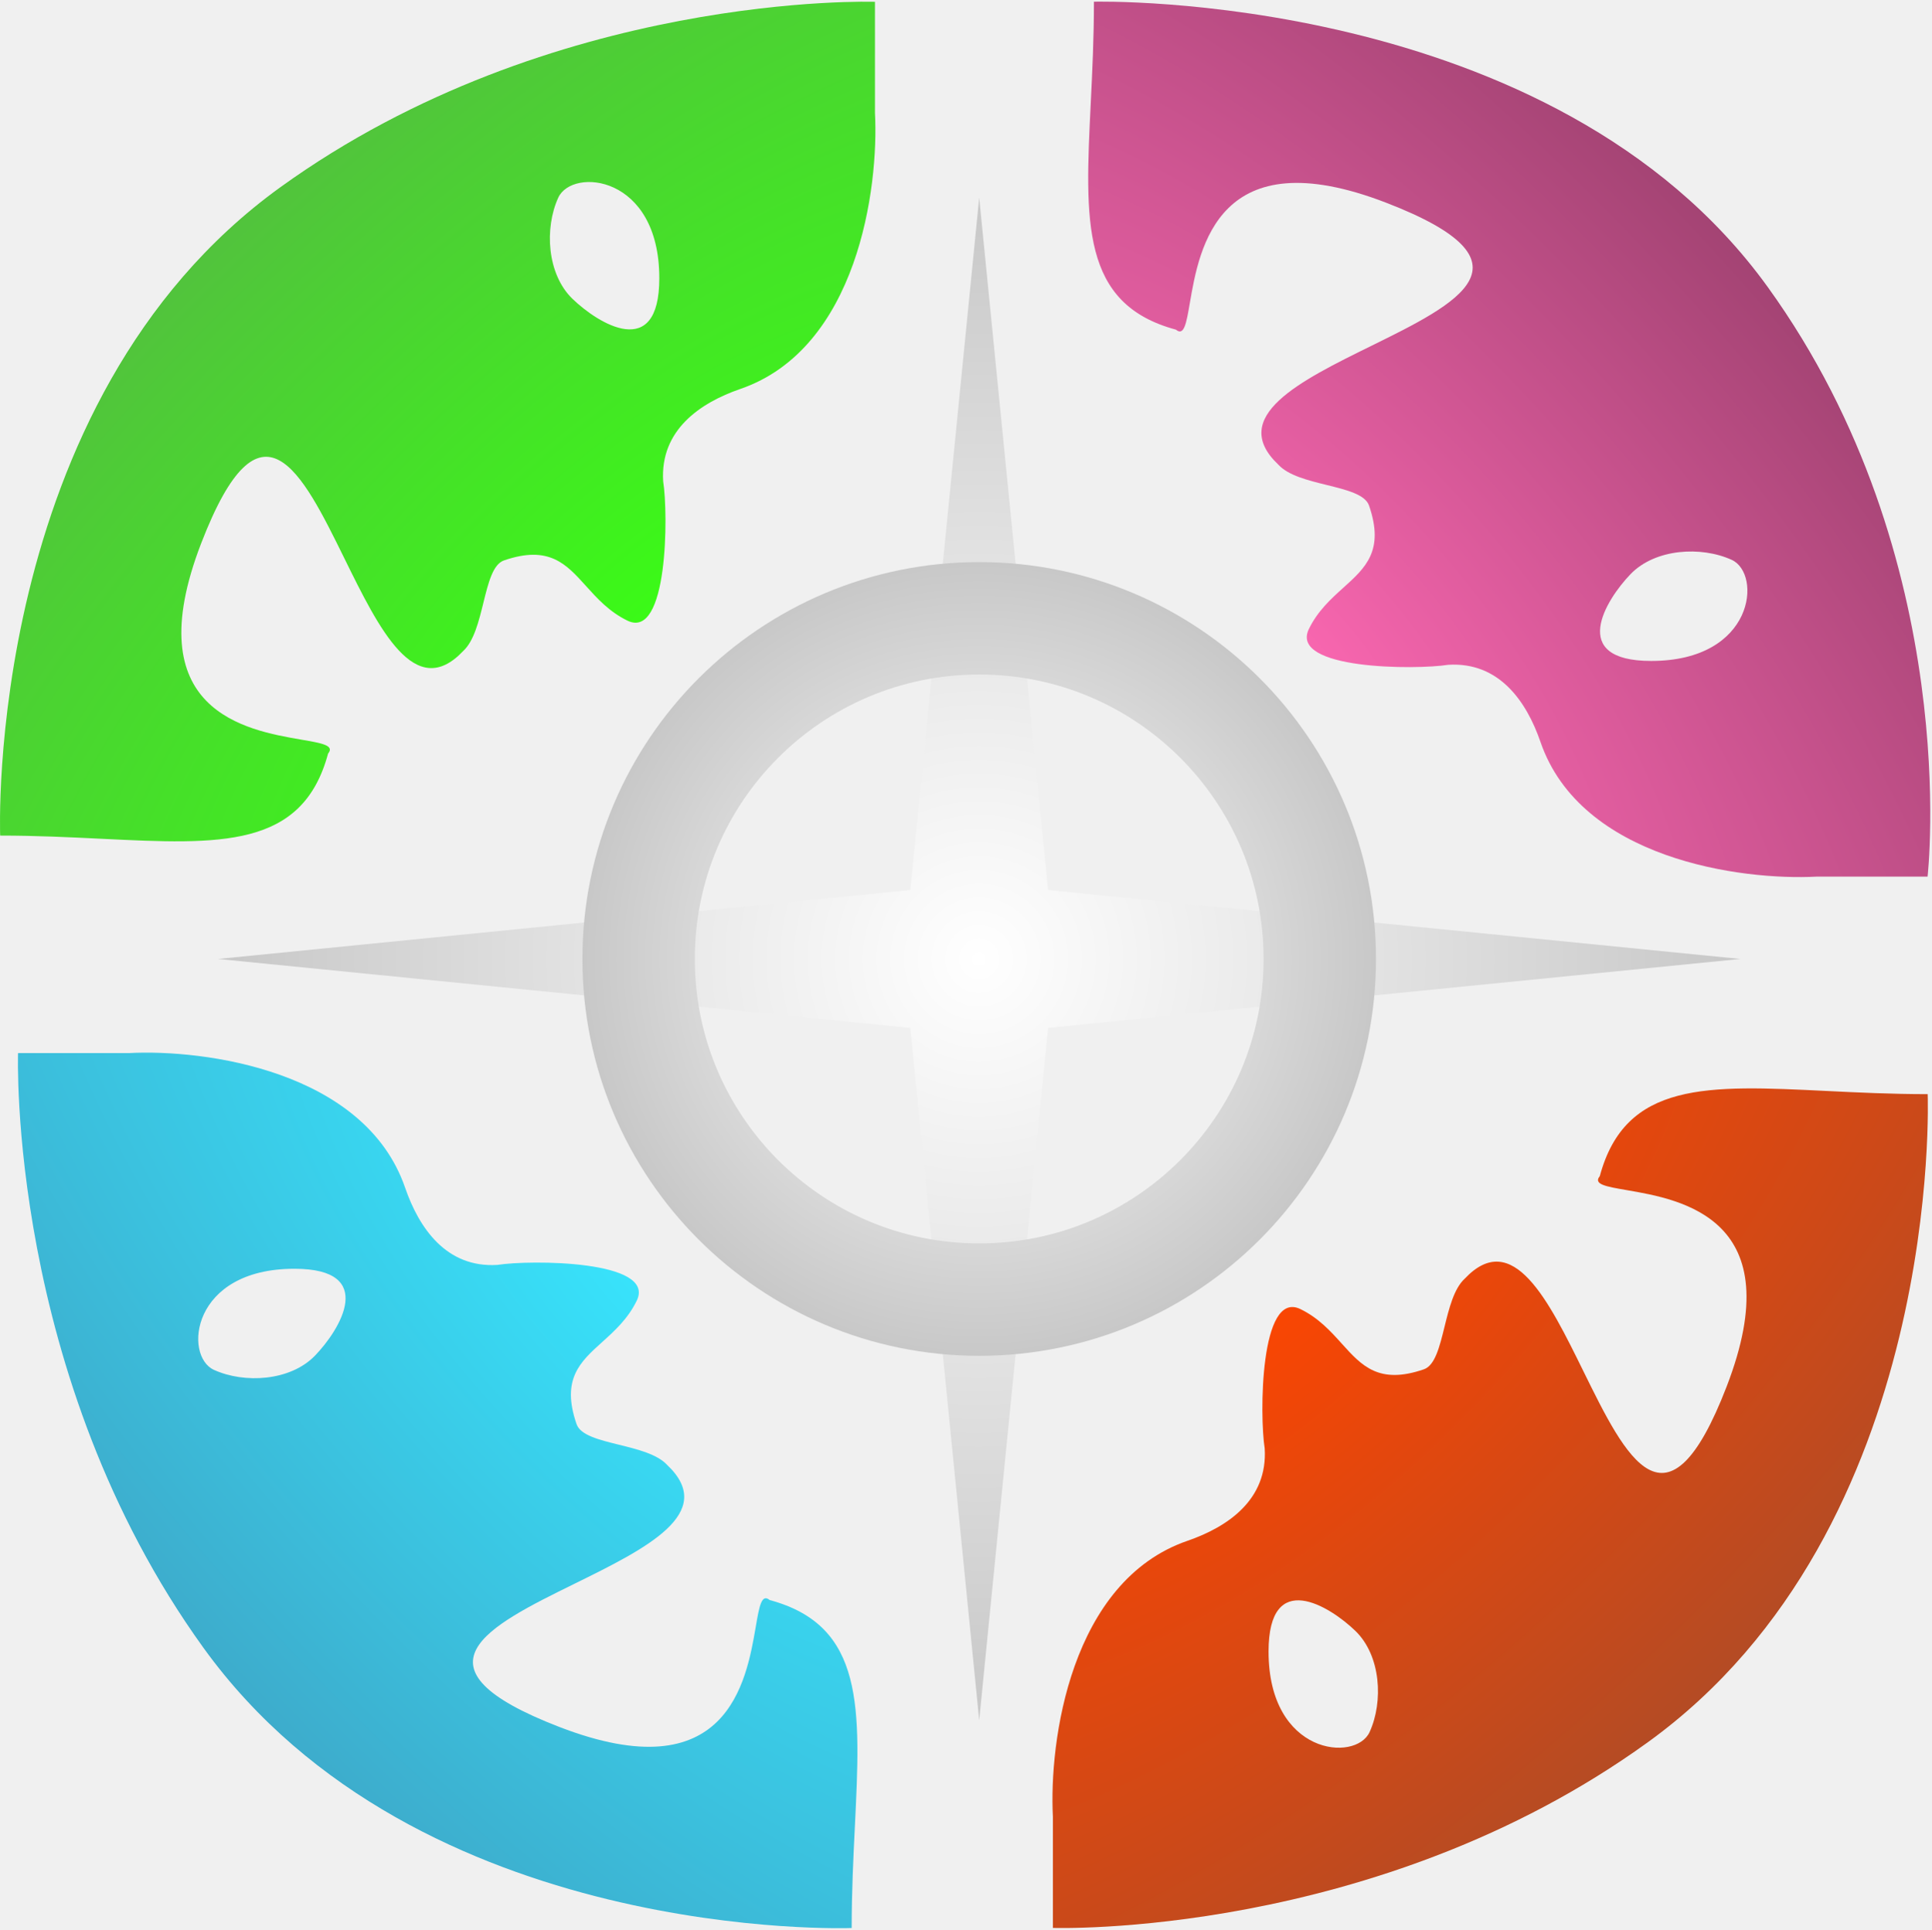
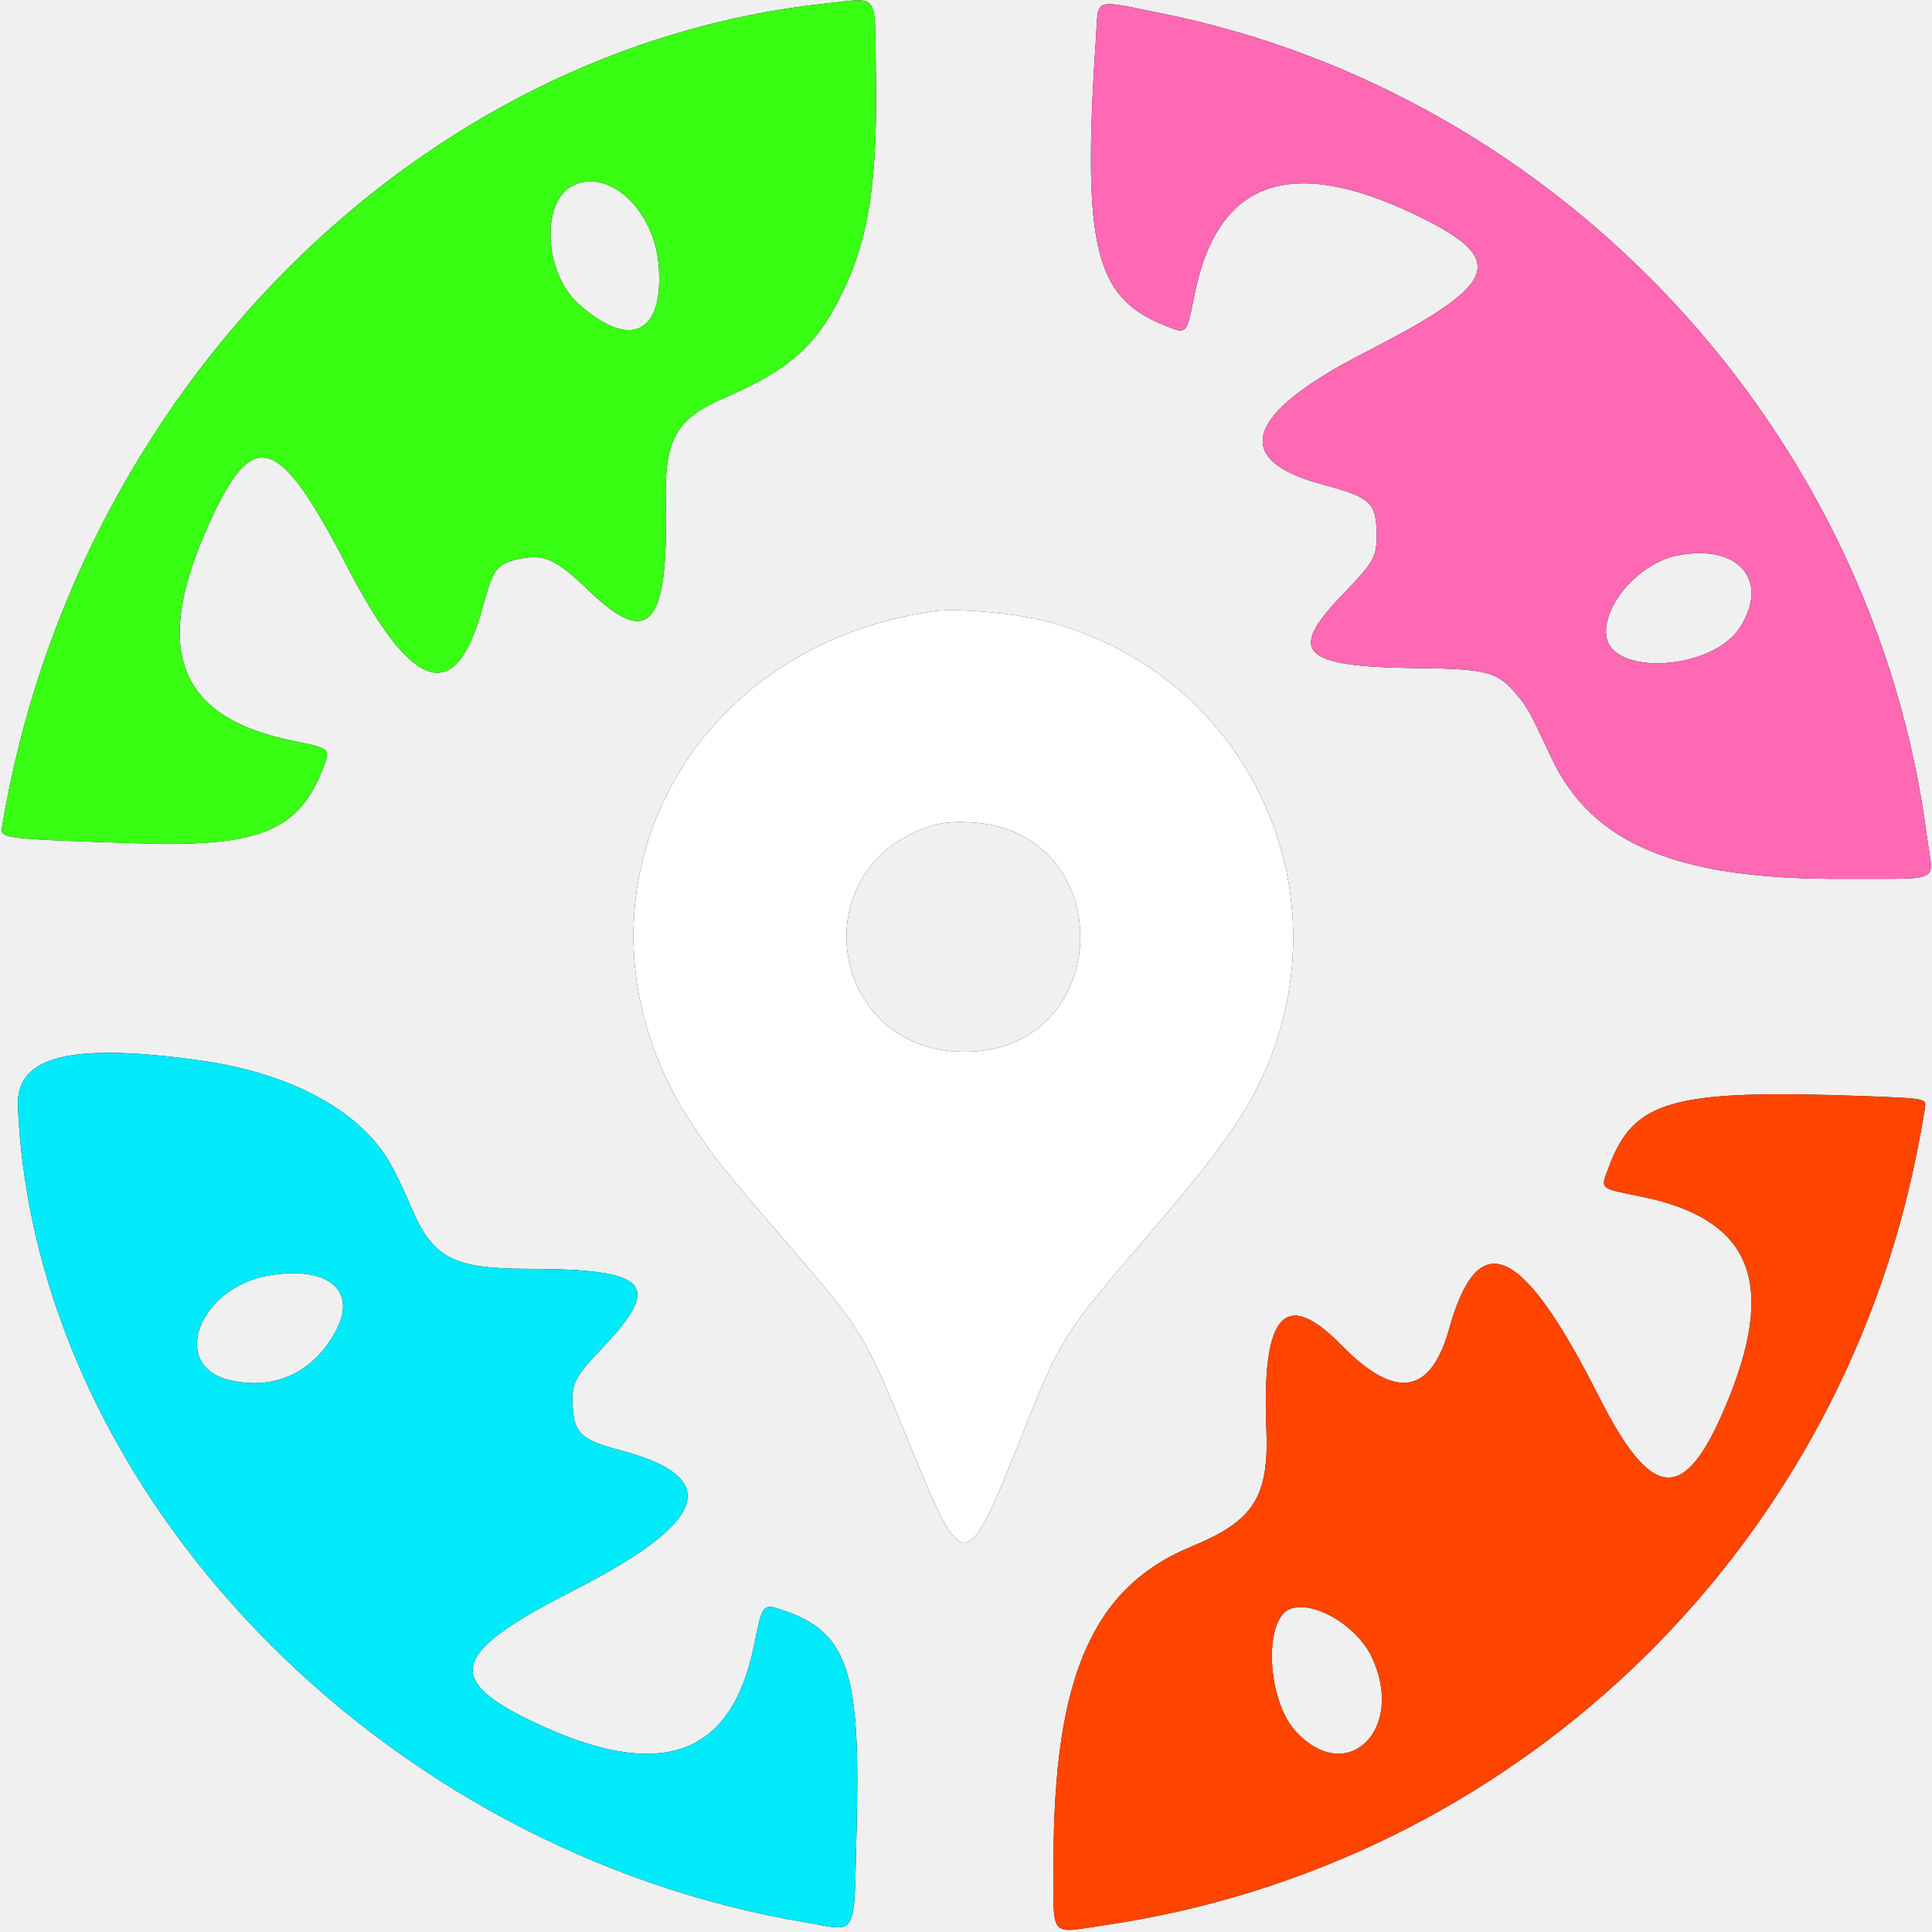
- <svg xmlns="http://www.w3.org/2000/svg" width="1134" height="1133" viewBox="0 0 1134 1133" fill="none">
-   <path fill-rule="evenodd" clip-rule="evenodd" d="M1066.64 514.665C1022.49 516.998 928.275 504.455 904.574 435.622C896.435 411.984 880.39 388.424 850.366 390.301C831.316 393.335 756.913 393.183 768.568 369.287C773.781 358.598 781.602 351.548 788.848 345.016C801.85 333.296 812.999 323.246 803.905 296.835C801.659 290.311 790.738 287.617 779.048 284.733C768.113 282.035 756.505 279.171 750.698 272.851C720.765 244.601 763.6 223.528 805.047 203.139C855.97 178.087 904.796 154.067 813.989 119.034C715.347 80.978 704.235 145.542 698.675 177.855C696.597 189.929 695.294 197.5 690.489 193.533C634.702 178.498 637.063 130.256 640.478 60.483C641.379 42.082 642.353 22.183 642.353 1.001C642.353 1.001 912.09 -6 1038 168.5C1153.34 328.353 1131.85 514.665 1131.85 514.665L1066.64 514.665ZM969.572 388.033C1030.35 388.033 1034.73 336.85 1016.86 328.692C998.989 320.533 971.99 322.033 957.49 337.033C942.99 352.033 920.49 388.033 969.572 388.033Z" fill="url(#paint0_radial_188_24)" />
-   <path fill-rule="evenodd" clip-rule="evenodd" d="M513.767 66.28C516.1 110.426 503.557 204.642 434.724 228.344C411.086 236.483 387.526 252.527 389.403 282.552C392.437 301.602 392.285 376.005 368.389 364.35C357.7 359.136 350.65 351.315 344.118 344.07C332.398 331.068 322.348 319.919 295.937 329.013C289.413 331.259 286.719 342.18 283.835 353.869C281.137 364.805 278.273 376.412 271.953 382.22C243.703 412.152 222.631 369.317 202.241 327.871C177.189 276.948 153.169 228.121 118.136 318.928C80.08 417.571 144.644 428.682 176.957 434.243C189.031 436.321 196.602 437.624 192.635 442.428C177.6 498.216 129.358 495.854 59.585 492.439C41.184 491.539 21.285 490.565 0.103 490.565C0.103 490.565 -9.896 235.842 164.604 109.933C324.457 -5.409 513.767 1.067 513.767 1.067L513.767 66.28ZM387.135 163.346C387.135 102.566 335.952 98.189 327.793 116.058C319.635 133.928 321.135 160.928 336.135 175.428C351.135 189.928 387.135 212.428 387.135 163.346Z" fill="url(#paint1_radial_188_24)" />
-   <path fill-rule="evenodd" clip-rule="evenodd" d="M75.81 618.257C119.956 615.924 214.172 628.467 237.874 697.301C246.013 720.939 262.057 744.499 292.082 742.621C311.132 739.587 385.535 739.739 373.88 763.636C368.666 774.325 360.845 781.375 353.599 787.906C340.598 799.626 329.448 809.676 338.543 836.087C340.789 842.611 351.71 845.306 363.399 848.19C374.334 850.887 385.942 853.751 391.75 860.072C421.682 888.321 378.847 909.394 337.401 929.784C286.478 954.835 237.651 978.856 328.458 1013.89C427.101 1051.94 438.212 987.38 443.773 955.067C445.851 942.993 447.154 935.422 451.958 939.389C507.746 954.424 505.384 1002.67 501.969 1072.44C501.068 1090.84 500.094 1110.74 500.094 1131.92C500.094 1131.92 245.372 1141.92 119.463 967.421C4.121 807.568 10.597 618.257 10.597 618.257L75.81 618.257ZM172.876 744.89C112.096 744.89 107.719 796.072 125.588 804.231C143.458 812.39 170.458 810.89 184.958 795.89C199.458 780.89 221.958 744.89 172.876 744.89Z" fill="url(#paint2_radial_188_24)" />
-   <path fill-rule="evenodd" clip-rule="evenodd" d="M618.257 1066.65C615.924 1022.51 628.467 928.292 697.3 904.591C720.938 896.452 744.498 880.407 742.621 850.383C739.587 831.332 739.739 756.93 763.635 768.585C774.324 773.798 781.374 781.619 787.906 788.865C799.626 801.867 809.676 813.016 836.087 803.922C842.611 801.675 845.305 790.755 848.189 779.065C850.887 768.13 853.751 756.522 860.071 750.715C888.321 720.782 909.393 763.617 929.783 805.064C954.835 855.987 978.855 904.813 1013.89 814.006C1051.94 715.364 987.38 704.252 955.066 698.691C942.993 696.614 935.422 695.311 939.389 690.506C954.424 634.719 1002.67 637.08 1072.44 640.495C1090.84 641.396 1110.74 642.37 1131.92 642.37C1131.92 642.37 1141.92 897.092 967.42 1023C807.567 1138.34 618.257 1131.87 618.257 1131.87L618.257 1066.65ZM744.889 969.589C744.889 1030.37 796.072 1034.75 804.23 1016.88C812.389 999.007 810.889 972.007 795.889 957.507C780.889 943.007 744.889 920.507 744.889 969.589Z" fill="url(#paint3_radial_188_24)" />
-   <path d="M574.98 116.001L615.438 522.543L1021.98 563.001L615.438 603.459L574.98 1010L534.523 603.459L127.98 563.001L534.523 522.543L574.98 116.001Z" fill="url(#paint4_radial_188_24)" />
-   <circle cx="574.98" cy="563.001" r="200" stroke="url(#paint5_radial_188_24)" stroke-width="66" />
-   <defs>
-     <radialGradient id="paint0_radial_188_24" cx="0" cy="0" r="1" gradientUnits="userSpaceOnUse" gradientTransform="translate(745.826 396.992) rotate(-42.6121) scale(415.078 897.335)">
-       <stop stop-color="#FF69B4" />
-       <stop offset="1" stop-color="#993F6C" />
-     </radialGradient>
-     <radialGradient id="paint1_radial_188_24" cx="0" cy="0" r="1" gradientUnits="userSpaceOnUse" gradientTransform="translate(396.079 387.42) rotate(-132.704) scale(414.413 896.132)">
-       <stop stop-color="#39FF14" />
-       <stop offset="1" stop-color="#55BB42" />
-     </radialGradient>
-     <radialGradient id="paint2_radial_188_24" cx="0" cy="0" r="1" gradientUnits="userSpaceOnUse" gradientTransform="translate(396.95 735.946) rotate(137.296) scale(414.413 896.132)">
-       <stop stop-color="#37E7FF" />
-       <stop offset="1" stop-color="#3EA4C5" />
-     </radialGradient>
-     <radialGradient id="paint3_radial_188_24" cx="0" cy="0" r="1" gradientUnits="userSpaceOnUse" gradientTransform="translate(735.945 745.515) rotate(47.2964) scale(414.413 896.132)">
-       <stop stop-color="#FF4500" />
-       <stop offset="1" stop-color="#AA4C29" />
-     </radialGradient>
-     <radialGradient id="paint4_radial_188_24" cx="0" cy="0" r="1" gradientUnits="userSpaceOnUse" gradientTransform="translate(574.98 563.001) rotate(90) scale(447)">
-       <stop stop-color="white" />
-       <stop offset="1" stop-color="#C8C8C8" />
-     </radialGradient>
-     <radialGradient id="paint5_radial_188_24" cx="0" cy="0" r="1" gradientUnits="userSpaceOnUse" gradientTransform="translate(574.98 563.001) rotate(90) scale(233)">
-       <stop stop-color="white" />
-       <stop offset="1" stop-color="#C8C8C8" />
-     </radialGradient>
-   </defs>
+ <svg xmlns="http://www.w3.org/2000/svg" width="574" height="574" viewBox="0 0 574 574" fill="none">
+   <path fill-rule="evenodd" clip-rule="evenodd" d="M260.204 19.75C260.823 54.032 258.26 70.826 249.805 87.893C242.338 102.967 234.252 110.026 214.954 118.319C200.939 124.342 197.396 130.653 197.802 148.87C198.629 185.936 192.879 192.7 175.09 175.587C165.165 166.039 161.575 164.415 154.097 166.09C147.563 167.555 146.533 168.929 143.44 180.31C135.399 209.892 122.649 206.016 102.981 168.013C83.263 129.913 75.67 126.973 63.441 152.704C44.715 192.102 51.948 212.891 86.881 220.078C98.667 222.503 98.414 222.23 95.497 229.407C88.362 246.958 76.32 251.676 41.501 250.562C2.157 249.304 0.048 249.075 0.538 246.101C21.91 116.444 124.02 14.097 245 1.073C261.413 -0.693 259.799 -2.676 260.204 19.75ZM345.321 4.022C463.835 28.044 556.8 128.059 572.476 248.403C574.352 262.801 577.986 260.92 547.943 261.103C498.443 261.404 472.945 250.834 460.857 225C454.463 211.335 453.949 210.394 450.803 206.577C445.017 199.558 441.887 198.708 421 198.487C386.819 198.126 382.363 193.894 398.476 177.094C408.269 166.883 409 165.636 409 159.131C409 149.339 407.362 147.785 393 143.954C365.433 136.601 369.861 122.947 405.764 104.595C444.82 84.631 447.936 77.52 423.092 65.054C384.35 45.615 361.931 52.91 354.961 87.223C352.406 99.801 352.789 99.422 345.593 96.497C325.049 88.145 321.475 72.671 325.673 10.25C326.414 -0.766 324.576 -0.183 345.321 4.022ZM170 55.217C160.616 60.092 161.694 81.109 171.795 90.207C187.223 104.103 197.395 99.176 195.673 78.642C194.289 62.134 180.646 49.685 170 55.217ZM498.326 165.034C487.279 167.246 476.406 179.357 477.185 188.581C478.239 201.048 508.757 199.337 516.994 186.349C525.896 172.311 516.359 161.422 498.326 165.034ZM310.364 184.44C371.198 199.872 401.654 266.099 373.854 322.5C368.364 333.638 359.907 345.122 340.812 367.367C315.704 396.616 315.184 397.45 303.074 427.804C286.98 468.143 286.238 468.186 270.485 429.669C256.674 395.9 256.672 395.896 233.65 369.152C214.794 347.247 212.516 344.405 206.027 334.685C163.671 271.238 200.47 192.416 277.5 181.59C284.13 180.659 301.339 182.151 310.364 184.44ZM275.3 245.802C237.85 259.174 246.797 312.443 286.5 312.488C331.446 312.54 332.92 246.375 288.02 244.294C282.515 244.039 279.107 244.443 275.3 245.802ZM59.533 315.068C79.591 317.858 96.607 324.959 107.377 335.034C113.717 340.965 116.401 345.282 122.353 359.12C128.655 373.771 134.765 376.948 156.701 376.978C193.092 377.027 197.15 381.533 178.395 401.069C170.487 409.307 169.505 411.498 170.25 419.245C170.899 426.009 173.277 427.978 184.313 430.893C214.937 438.983 210.473 452.13 170.128 472.667C133.999 491.058 131.697 498.93 158.705 511.724C196.083 529.43 217.284 522.028 224.009 488.924C226.558 476.372 226.571 476.357 232.66 478.415C251.737 484.859 255.7 496.434 254.515 542.246C253.62 576.882 255.244 573.787 239.355 571.129C113.09 550.01 10.263 443.515 5.324 328.75C4.678 313.753 20.808 309.682 59.533 315.068ZM553.84 325.658C570.264 326.253 572 326.484 572 328.077C572 329.046 570.893 335.4 569.541 342.197C545.63 462.369 449.067 554.276 328.114 571.985C311.468 574.422 313 576.306 313 553.402C313 498.133 324.623 471.562 354.107 459.43C372.585 451.826 377.069 444.724 376.241 424.374C374.853 390.293 381.809 382.56 398.5 399.629C414.531 416.023 425.039 414.446 430.545 394.819C439.235 363.848 452.162 369.688 475.018 414.909C490.775 446.086 500.341 446.872 512.579 417.995C528.119 381.323 520.618 362.321 487.938 355.573C474.702 352.841 475.453 353.536 478.1 346.463C485.464 326.779 497.037 323.6 553.84 325.658ZM79.611 379.001C58.952 382.689 50.395 405.776 68.111 410.026C81.647 413.274 93.555 407.636 100.048 394.906C106.116 383.013 96.976 375.901 79.611 379.001ZM383.206 478.048C375.366 481.194 376.416 504.914 384.806 514.212C399.968 531.015 417.706 514.09 407.624 492.44C403.219 482.98 390.133 475.267 383.206 478.048Z" fill="black" />
+   <path fill-rule="evenodd" clip-rule="evenodd" d="M553.84 325.658C570.264 326.253 572 326.484 572 328.077C572 329.046 570.893 335.4 569.541 342.197C545.63 462.369 449.067 554.276 328.114 571.985C311.468 574.422 313 576.306 313 553.402C313 498.133 324.623 471.562 354.107 459.43C372.585 451.826 377.069 444.724 376.241 424.374C374.853 390.293 381.809 382.56 398.5 399.629C414.531 416.023 425.039 414.446 430.545 394.819C439.235 363.848 452.162 369.688 475.018 414.909C490.775 446.086 500.341 446.872 512.579 417.995C528.119 381.323 520.618 362.321 487.938 355.573C474.702 352.841 475.453 353.536 478.1 346.463C485.464 326.779 497.037 323.6 553.84 325.658ZM384.806 514.212C376.416 504.914 375.366 481.194 383.206 478.048C390.133 475.267 403.219 482.98 407.624 492.44C417.706 514.09 399.968 531.015 384.806 514.212Z" fill="#FF4500" />
+   <path fill-rule="evenodd" clip-rule="evenodd" d="M59.533 315.068C79.591 317.858 96.607 324.959 107.377 335.034C113.717 340.965 116.401 345.282 122.353 359.12C128.655 373.771 134.765 376.948 156.701 376.978C193.092 377.027 197.15 381.533 178.395 401.069C170.487 409.307 169.505 411.498 170.25 419.245C170.899 426.009 173.277 427.978 184.313 430.893C214.937 438.983 210.473 452.13 170.128 472.667C133.999 491.058 131.697 498.93 158.705 511.724C196.083 529.43 217.284 522.028 224.009 488.924C226.558 476.372 226.571 476.357 232.66 478.415C251.737 484.859 255.7 496.434 254.515 542.246C253.62 576.882 255.244 573.787 239.355 571.129C113.09 550.01 10.263 443.515 5.324 328.75C4.678 313.753 20.808 309.682 59.533 315.068ZM68.111 410.026C50.395 405.776 58.952 382.689 79.611 379.001C96.976 375.901 106.116 383.013 100.048 394.906C93.555 407.636 81.647 413.274 68.111 410.026Z" fill="#00EAF9" />
+   <path fill-rule="evenodd" clip-rule="evenodd" d="M260.204 19.75C260.823 54.032 258.26 70.826 249.805 87.893C242.338 102.967 234.252 110.026 214.954 118.319C200.939 124.342 197.396 130.653 197.802 148.87C198.629 185.936 192.879 192.7 175.09 175.587C165.165 166.039 161.575 164.415 154.097 166.09C147.563 167.555 146.533 168.929 143.44 180.31C135.399 209.892 122.649 206.016 102.981 168.013C83.263 129.913 75.67 126.973 63.441 152.704C44.715 192.102 51.948 212.891 86.881 220.078C98.667 222.503 98.414 222.23 95.497 229.407C88.362 246.958 76.32 251.676 41.501 250.562C2.157 249.304 0.048 249.075 0.538 246.101C21.91 116.444 124.02 14.097 245 1.073C261.413 -0.693 259.799 -2.676 260.204 19.75ZM171.795 90.207C161.694 81.109 160.616 60.092 170 55.217C180.646 49.685 194.289 62.134 195.673 78.642C197.395 99.176 187.223 104.103 171.795 90.207Z" fill="#39FF14" />
+   <path fill-rule="evenodd" clip-rule="evenodd" d="M345.321 4.022C463.835 28.044 556.8 128.059 572.476 248.403C574.352 262.801 577.986 260.92 547.943 261.103C498.443 261.404 472.945 250.834 460.857 225C454.463 211.335 453.949 210.394 450.803 206.577C445.017 199.558 441.887 198.708 421 198.487C386.819 198.126 382.363 193.894 398.476 177.094C408.269 166.883 409 165.636 409 159.131C409 149.339 407.362 147.785 393 143.954C365.433 136.601 369.861 122.947 405.764 104.595C444.82 84.631 447.936 77.52 423.092 65.054C384.35 45.615 361.931 52.91 354.961 87.223C352.406 99.801 352.789 99.422 345.593 96.497C325.049 88.145 321.475 72.671 325.673 10.25C326.414 -0.766 324.576 -0.183 345.321 4.022ZM477.185 188.581C476.406 179.357 487.279 167.246 498.326 165.034C516.359 161.422 525.896 172.311 516.994 186.349C508.757 199.337 478.239 201.048 477.185 188.581Z" fill="#FF69B4" />
+   <path fill-rule="evenodd" clip-rule="evenodd" d="M310.364 184.44C371.198 199.872 401.654 266.099 373.854 322.5C368.364 333.638 359.907 345.122 340.812 367.367C315.704 396.616 315.184 397.45 303.074 427.804C286.98 468.143 286.238 468.186 270.485 429.669C256.674 395.9 256.672 395.896 233.65 369.152C214.794 347.247 212.516 344.405 206.027 334.685C163.671 271.238 200.47 192.416 277.5 181.59C284.13 180.659 301.339 182.151 310.364 184.44ZM286.5 312.488C246.797 312.443 237.85 259.174 275.3 245.802C279.107 244.443 282.515 244.039 288.02 244.294C332.92 246.375 331.446 312.54 286.5 312.488Z" fill="white" />
</svg>
